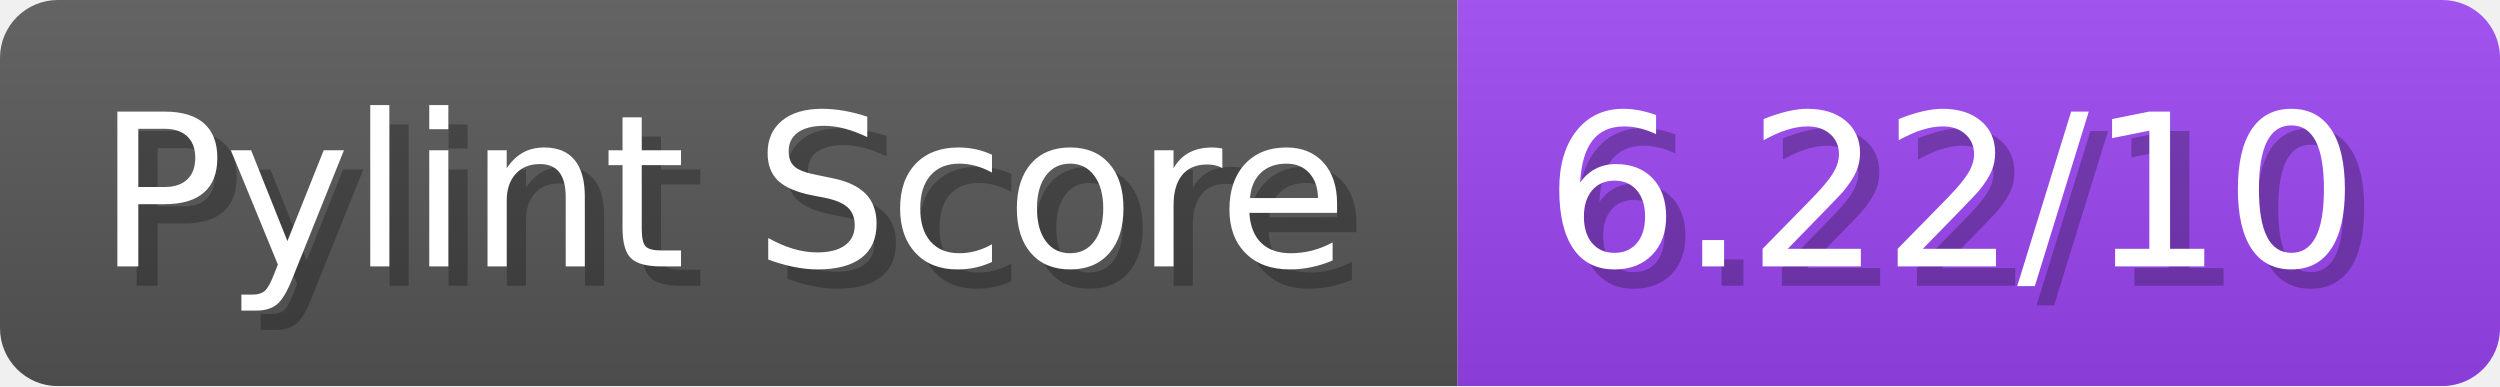
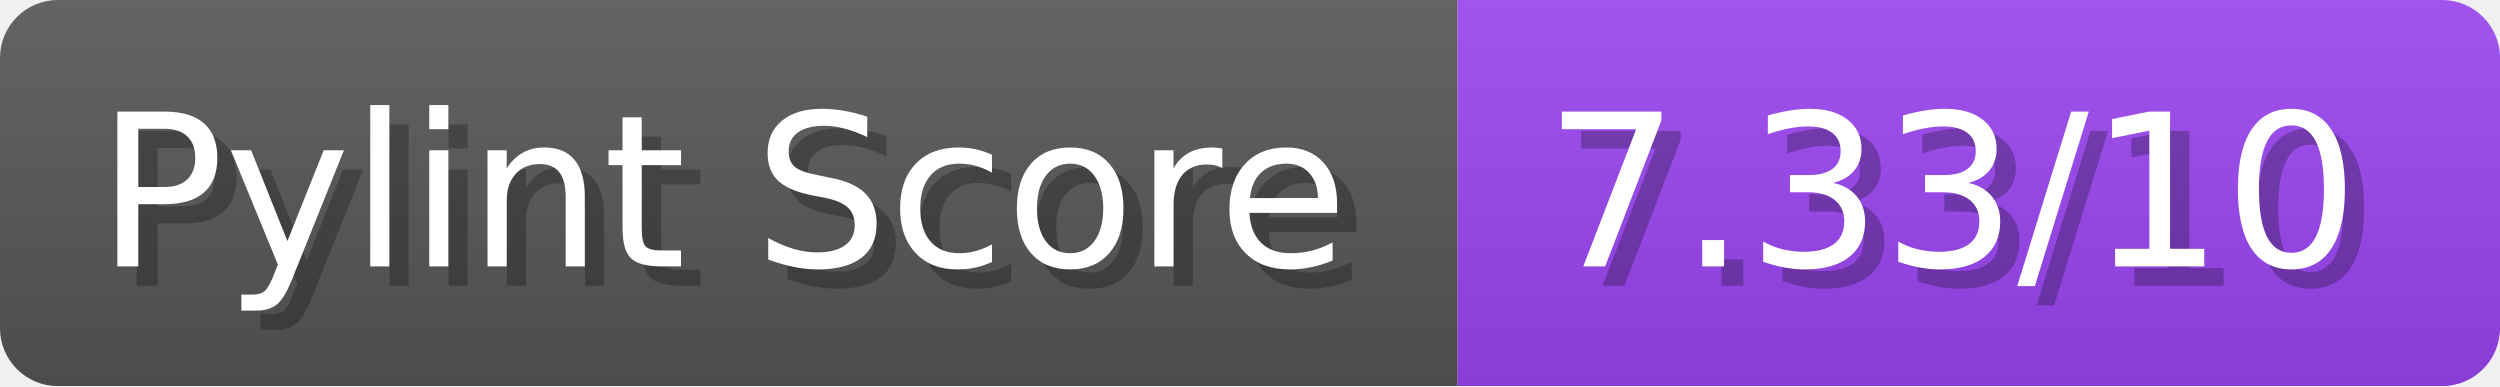
- <svg xmlns="http://www.w3.org/2000/svg" width="129.5" height="20" viewBox="0 0 1295 200" role="img" aria-label="Pylint Score: 6.22/10">
+ <svg xmlns="http://www.w3.org/2000/svg" width="129.5" height="20" viewBox="0 0 1295 200" role="img" aria-label="Pylint Score: 7.33/10">
  <linearGradient id="a" x2="0" y2="100%">
    <stop offset="0" stop-opacity=".1" stop-color="#EEE" />
    <stop offset="1" stop-opacity=".1" />
  </linearGradient>
  <mask id="m">
    <rect width="1295" height="200" rx="30" fill="#FFF" />
  </mask>
  <g mask="url(#m)">
    <rect width="755" height="200" fill="#555" />
    <rect width="540" height="200" fill="#94E" x="755" />
    <rect width="1295" height="200" fill="url(#a)" />
  </g>
  <g aria-hidden="true" fill="#fff" text-anchor="start" font-family="Verdana,DejaVu Sans,sans-serif" font-size="110">
    <text x="60" y="148" textLength="655" fill="#000" opacity="0.25">Pylint Score</text>
    <text x="50" y="138" textLength="655">Pylint Score</text>
-     <text x="810" y="148" textLength="440" fill="#000" opacity="0.25">6.22/10</text>
-     <text x="800" y="138" textLength="440">6.22/10</text>
+     <text x="810" y="148" textLength="440" fill="#000" opacity="0.25">7.33/10</text>
+     <text x="800" y="138" textLength="440">7.33/10</text>
  </g>
</svg>
